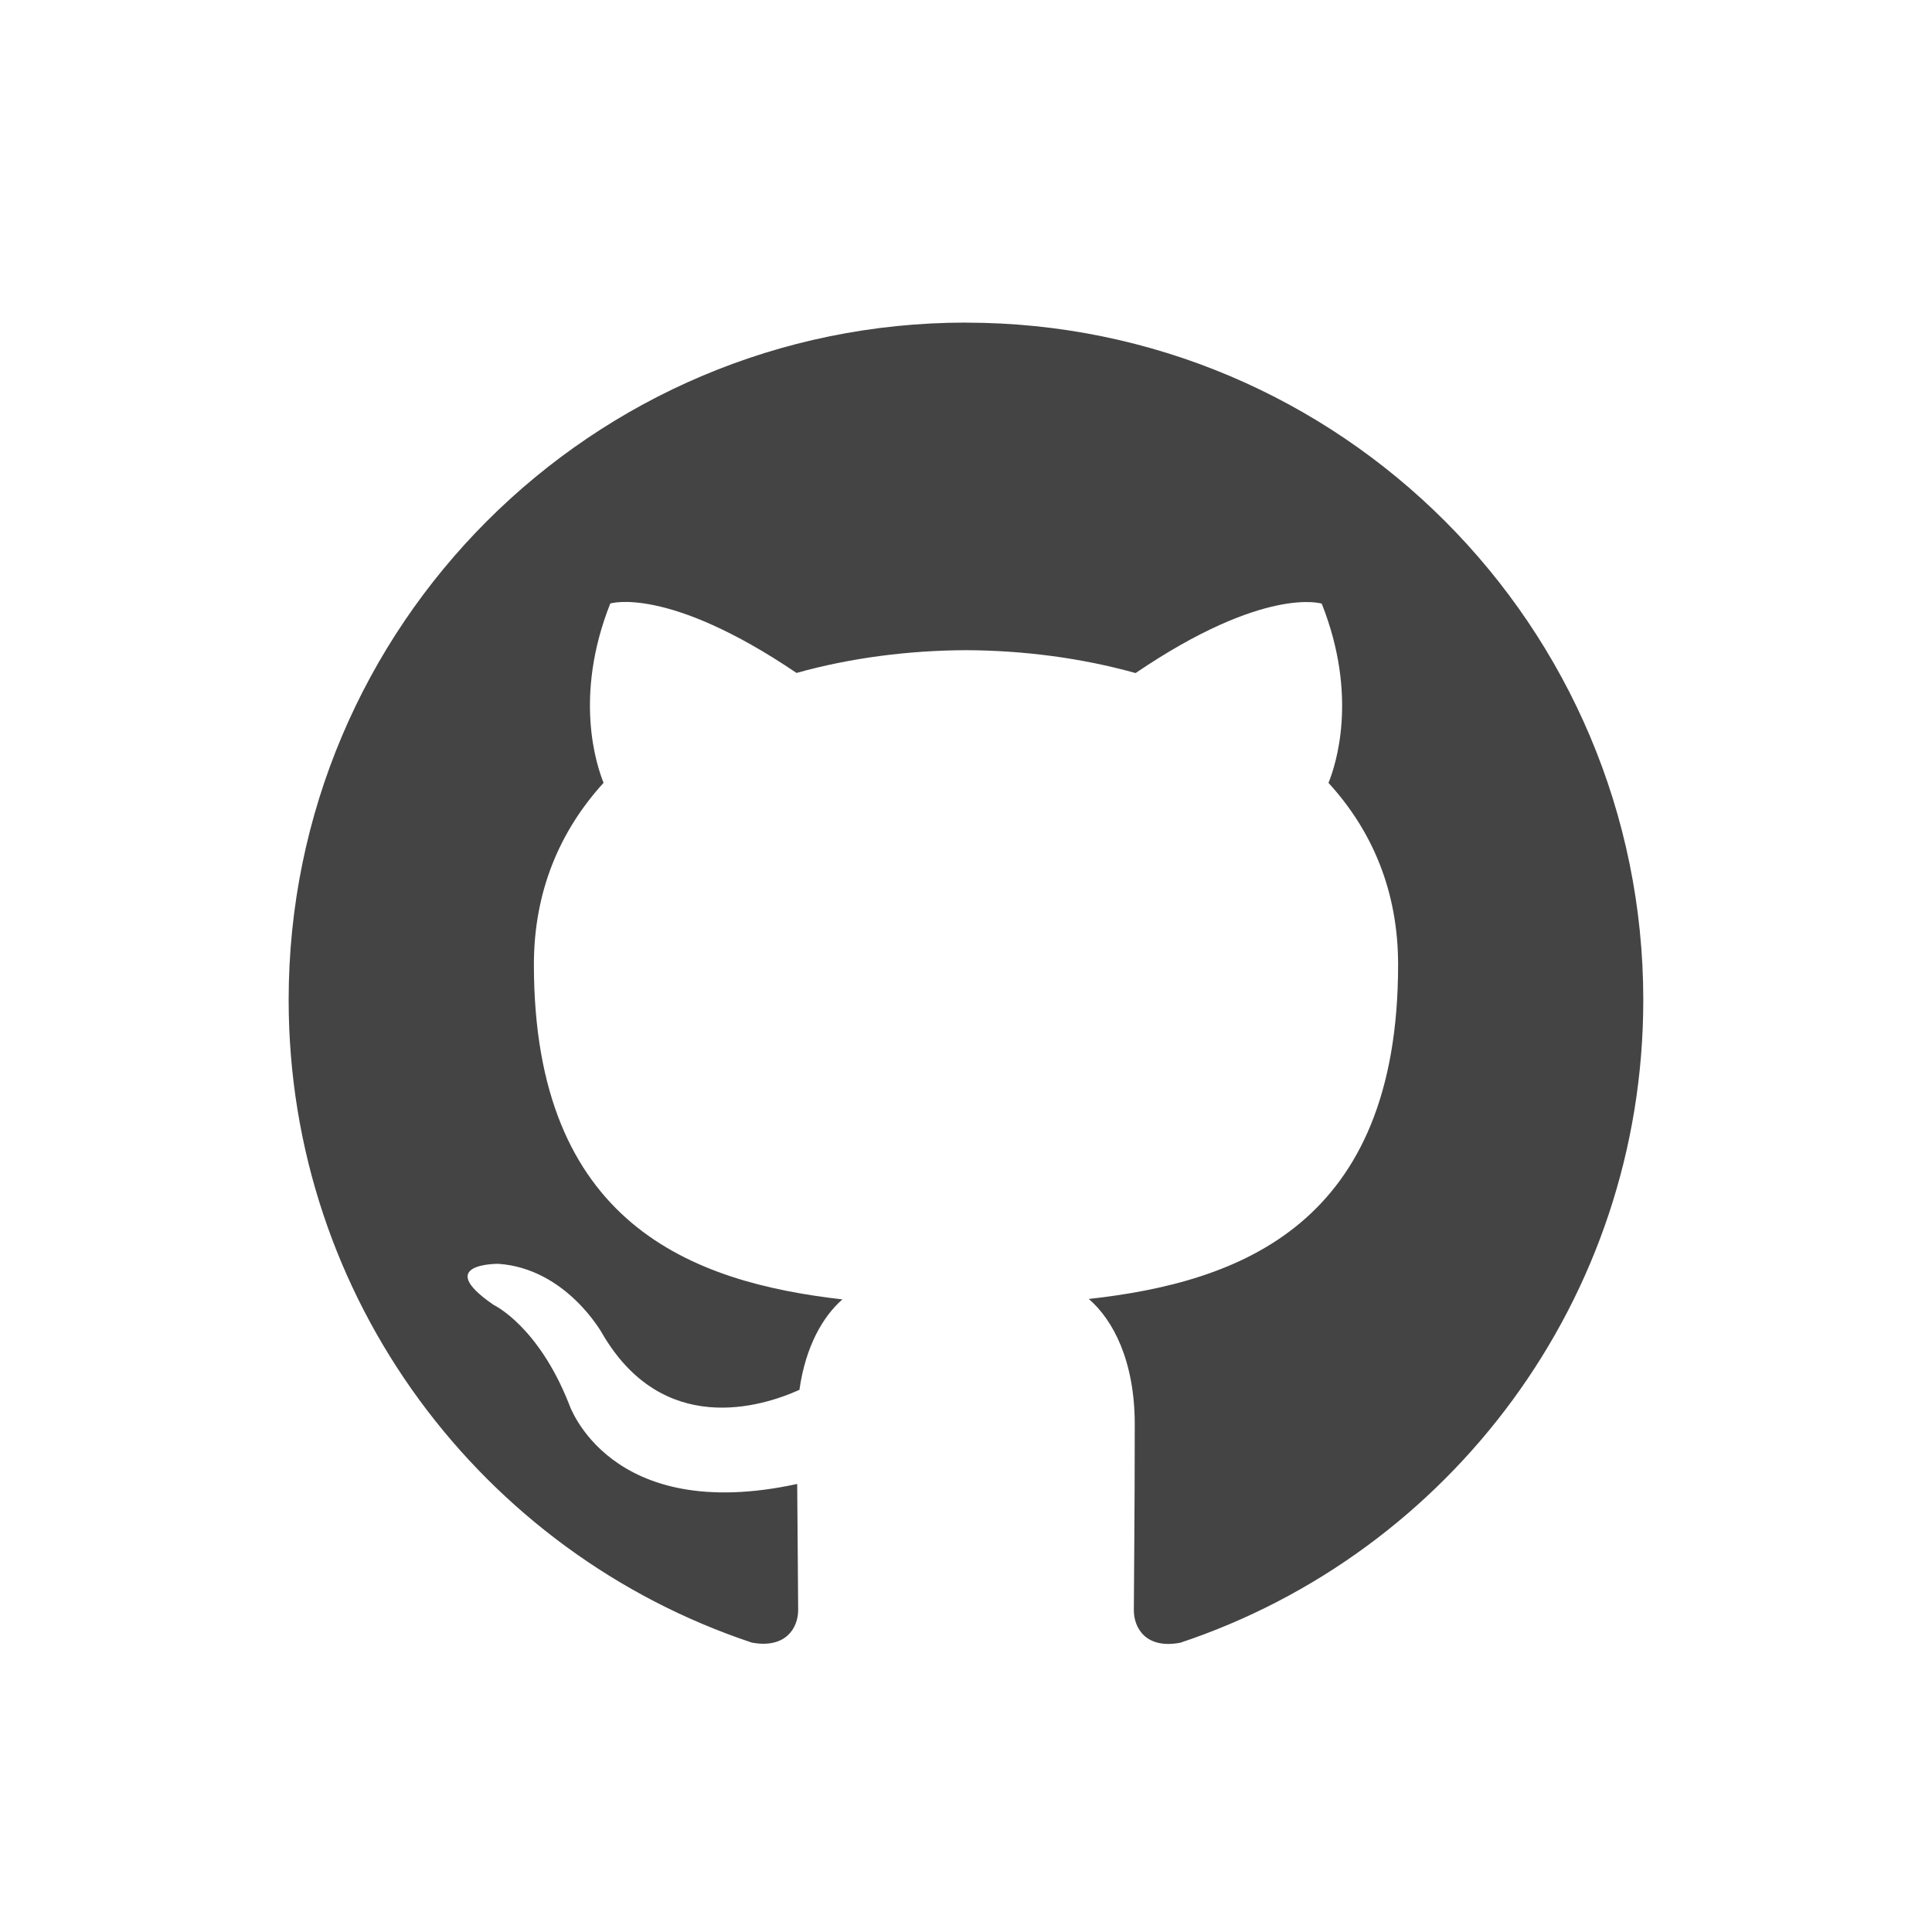
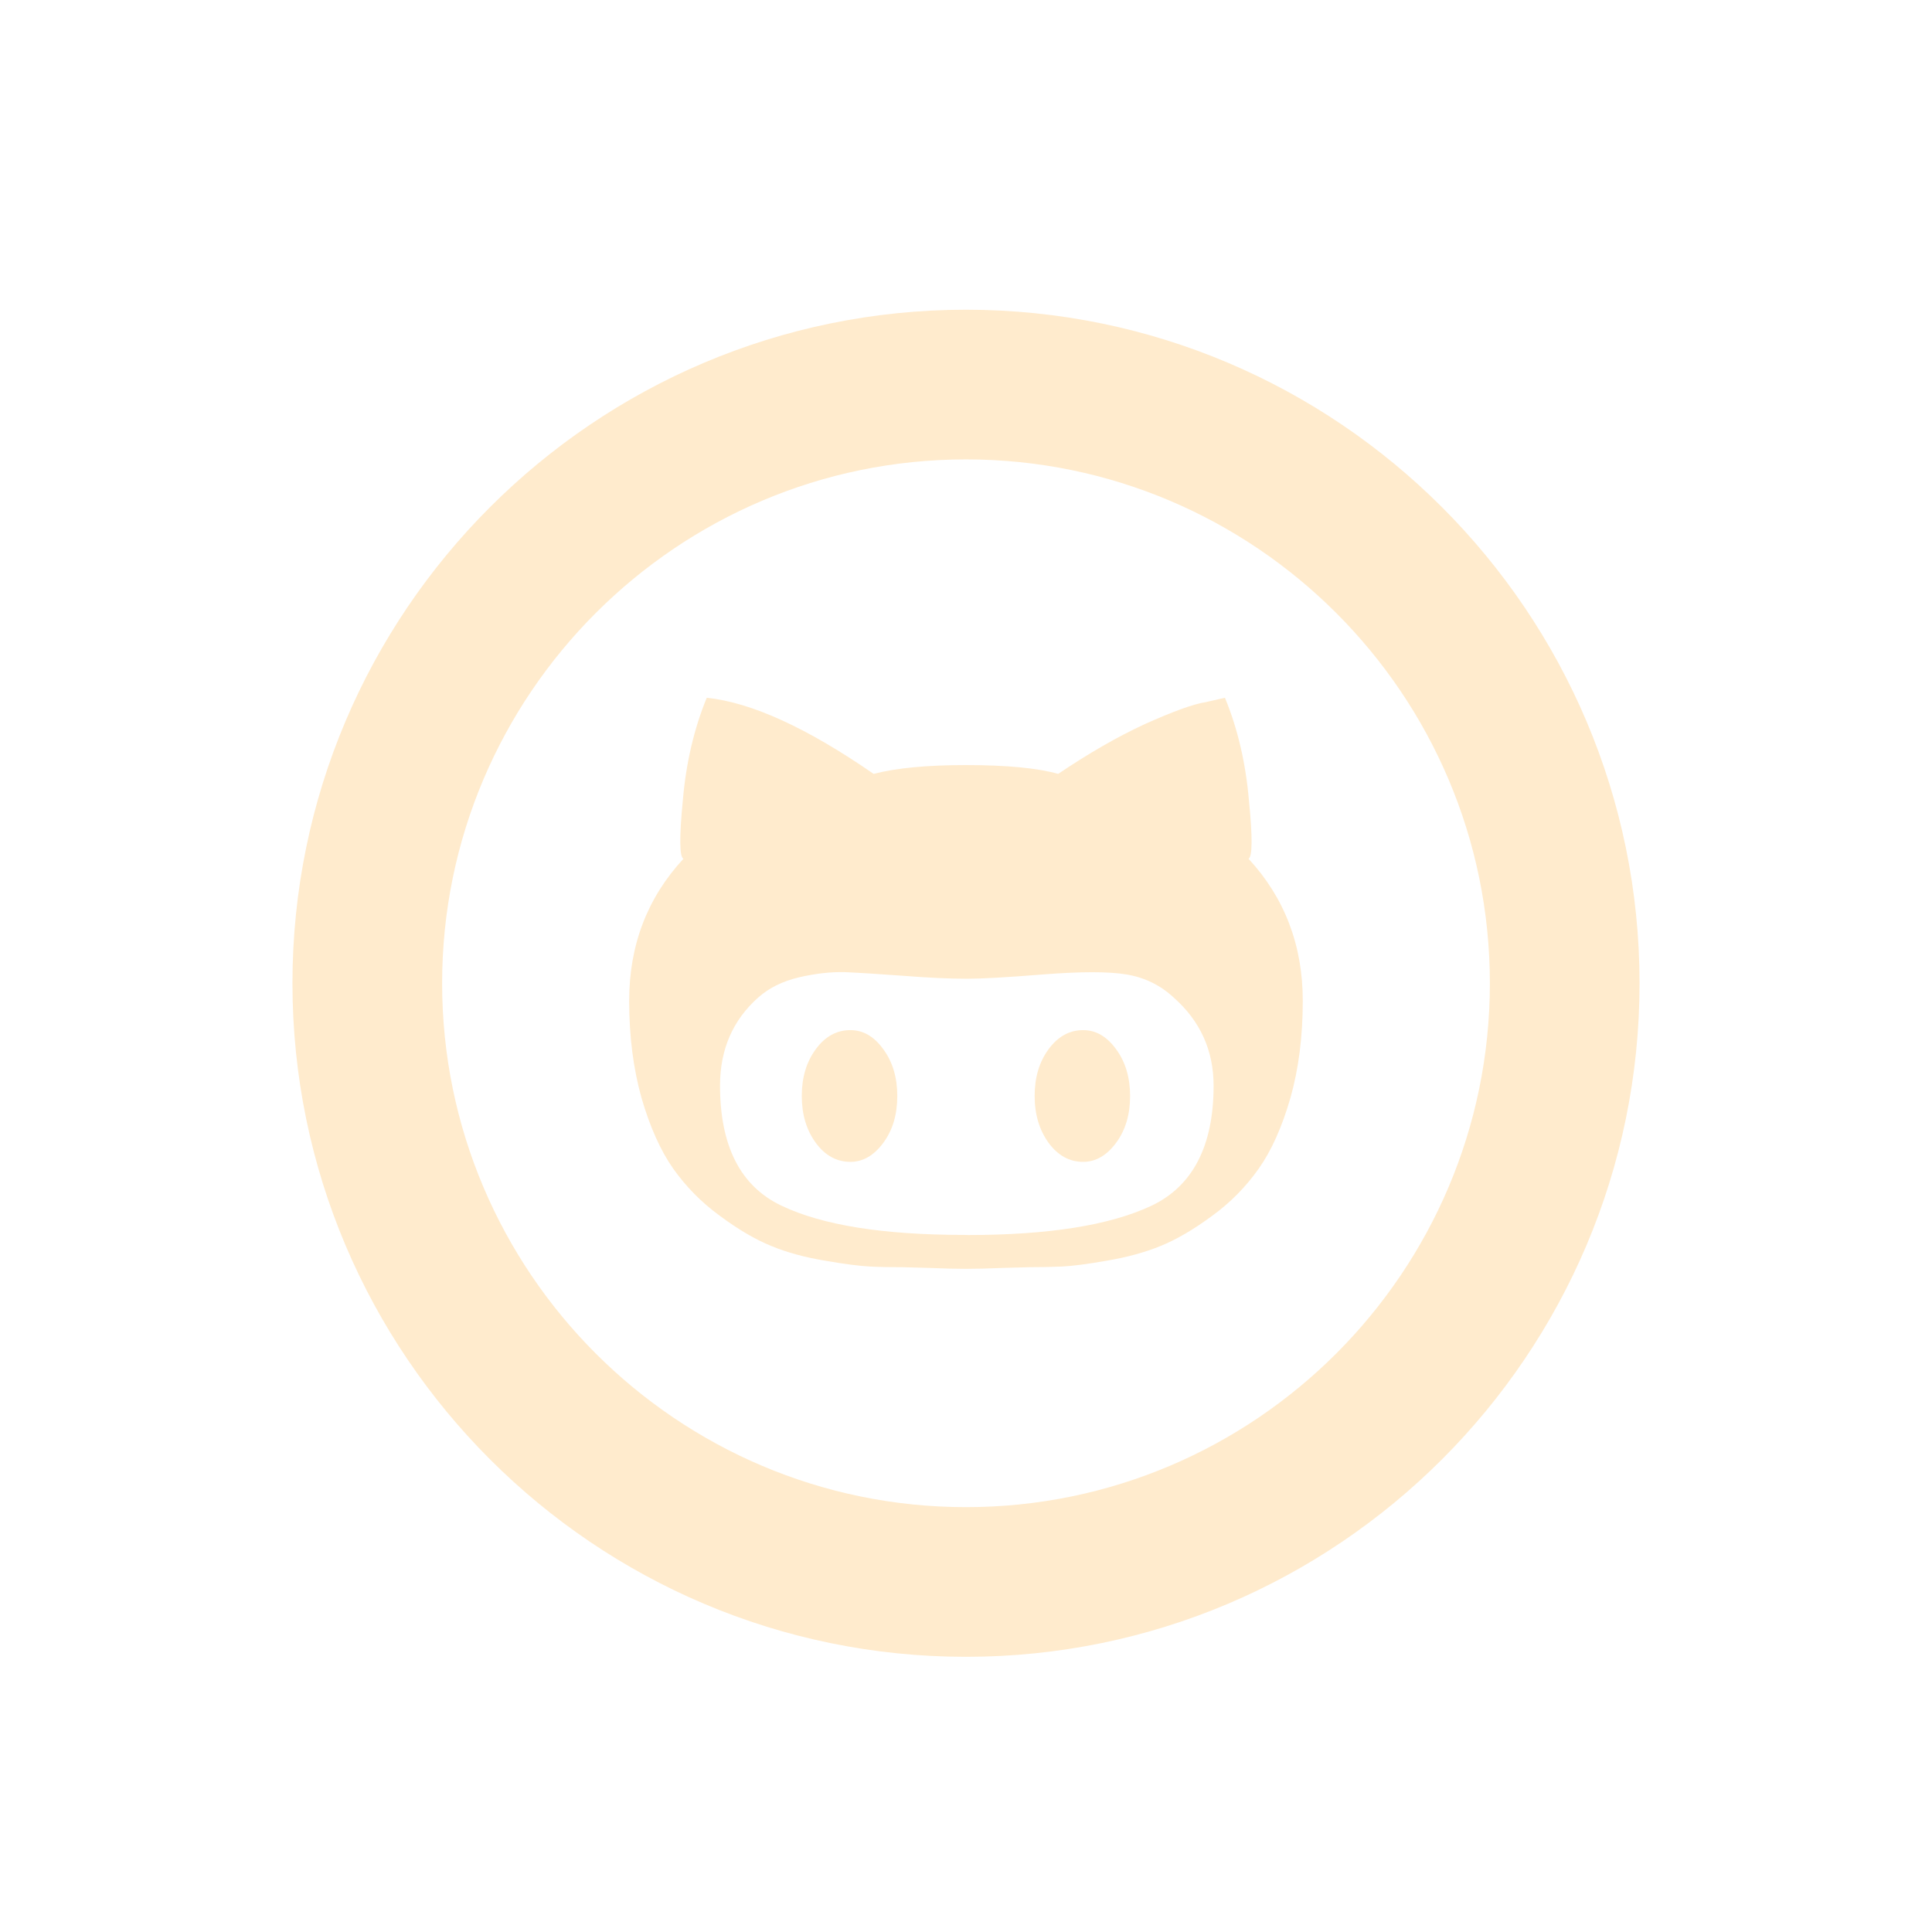
<svg xmlns="http://www.w3.org/2000/svg" version="1.1" width="32" height="32" viewBox="0 0 32 32">
-   <path fill="#444444" d="M16 5.343c-6.196 0-11.219 5.023-11.219 11.219 0 4.957 3.214 9.162 7.673 10.645 0.561 0.103 0.766-0.244 0.766-0.54 0-0.267-0.010-1.152-0.016-2.088-3.12 0.678-3.779-1.323-3.779-1.323-0.511-1.296-1.246-1.641-1.246-1.641-1.020-0.696 0.077-0.682 0.077-0.682 1.126 0.078 1.72 1.156 1.72 1.156 1.001 1.715 2.627 1.219 3.265 0.931 0.102-0.723 0.392-1.219 0.712-1.498-2.49-0.283-5.11-1.246-5.11-5.545 0-1.226 0.438-2.225 1.154-3.011-0.114-0.285-0.501-1.426 0.111-2.97 0 0 0.941-0.301 3.085 1.15 0.894-0.25 1.854-0.373 2.807-0.377 0.953 0.004 1.913 0.129 2.809 0.379 2.14-1.453 3.083-1.15 3.083-1.15 0.613 1.545 0.227 2.685 0.112 2.969 0.719 0.785 1.153 1.785 1.153 3.011 0 4.31-2.624 5.259-5.123 5.537 0.404 0.348 0.761 1.030 0.761 2.076 0 1.5-0.015 2.709-0.015 3.079 0 0.299 0.204 0.648 0.772 0.538 4.455-1.486 7.666-5.69 7.666-10.645 0-6.195-5.023-11.219-11.219-11.219z" />
+   <path fill="blanchedalmond" d="M16 27.442c-6.152 0-11.156-5.005-11.156-11.156s5.004-11.156 11.156-11.156 11.156 5.006 11.156 11.156c0 6.151-5.004 11.156-11.156 11.156zM16 7.609c-4.783 0-8.677 3.892-8.677 8.677s3.894 8.677 8.677 8.677c4.784 0 8.677-3.893 8.677-8.677s-3.893-8.677-8.677-8.677zM17.939 17.062c0.213 0 0.392 0.104 0.547 0.316 0.154 0.209 0.232 0.468 0.232 0.775 0 0.308-0.077 0.567-0.232 0.776s-0.337 0.315-0.547 0.315c-0.224 0-0.416-0.104-0.571-0.315-0.152-0.21-0.231-0.469-0.231-0.776s0.076-0.565 0.231-0.775c0.155-0.212 0.349-0.316 0.571-0.316zM20.68 14.224c0.597 0.647 0.898 1.432 0.898 2.353 0 0.597-0.070 1.135-0.206 1.613-0.138 0.476-0.312 0.866-0.521 1.163-0.212 0.3-0.468 0.564-0.777 0.787-0.309 0.229-0.593 0.392-0.85 0.497s-0.552 0.186-0.886 0.243c-0.33 0.058-0.58 0.090-0.753 0.098-0.167 0.007-0.349 0.011-0.545 0.011-0.044 0-0.191 0.005-0.436 0.012-0.239 0.010-0.445 0.015-0.605 0.015s-0.366-0.005-0.605-0.015c-0.243-0.007-0.392-0.012-0.436-0.012-0.196 0-0.379-0.002-0.545-0.011-0.174-0.009-0.423-0.040-0.752-0.098-0.336-0.056-0.629-0.136-0.887-0.243-0.257-0.104-0.541-0.269-0.848-0.497-0.31-0.225-0.566-0.488-0.778-0.787-0.208-0.298-0.383-0.688-0.521-1.163-0.135-0.478-0.206-1.016-0.206-1.613 0-0.921 0.3-1.706 0.899-2.353-0.066-0.032-0.070-0.355-0.010-0.969 0.053-0.615 0.184-1.181 0.396-1.698 0.746 0.079 1.664 0.501 2.764 1.261 0.372-0.097 0.88-0.146 1.528-0.146 0.68 0 1.189 0.050 1.529 0.146 0.501-0.338 0.98-0.615 1.438-0.826 0.465-0.208 0.799-0.331 1.009-0.363l0.315-0.072c0.213 0.517 0.344 1.085 0.397 1.698 0.062 0.614 0.058 0.937-0.007 0.969zM16.026 20.456c1.342 0 2.354-0.161 3.041-0.483 0.685-0.323 1.034-0.988 1.034-1.99 0-0.581-0.219-1.068-0.656-1.456-0.225-0.211-0.489-0.338-0.792-0.388-0.295-0.048-0.752-0.048-1.368 0-0.614 0.050-1.034 0.072-1.26 0.072-0.307 0-0.641-0.016-1.055-0.048-0.414-0.031-0.739-0.051-0.97-0.061-0.237-0.007-0.49 0.022-0.764 0.085-0.277 0.066-0.501 0.177-0.681 0.338-0.417 0.372-0.629 0.857-0.629 1.456 0 1.002 0.339 1.667 1.018 1.989 0.678 0.324 1.687 0.484 3.029 0.484zM14.085 17.062c0.211 0 0.392 0.104 0.545 0.316 0.154 0.209 0.232 0.468 0.232 0.775 0 0.308-0.077 0.567-0.232 0.776-0.154 0.209-0.336 0.315-0.545 0.315-0.226 0-0.418-0.104-0.573-0.315-0.154-0.21-0.232-0.469-0.232-0.776s0.077-0.565 0.232-0.775c0.155-0.212 0.347-0.316 0.573-0.316z" />
</svg>
